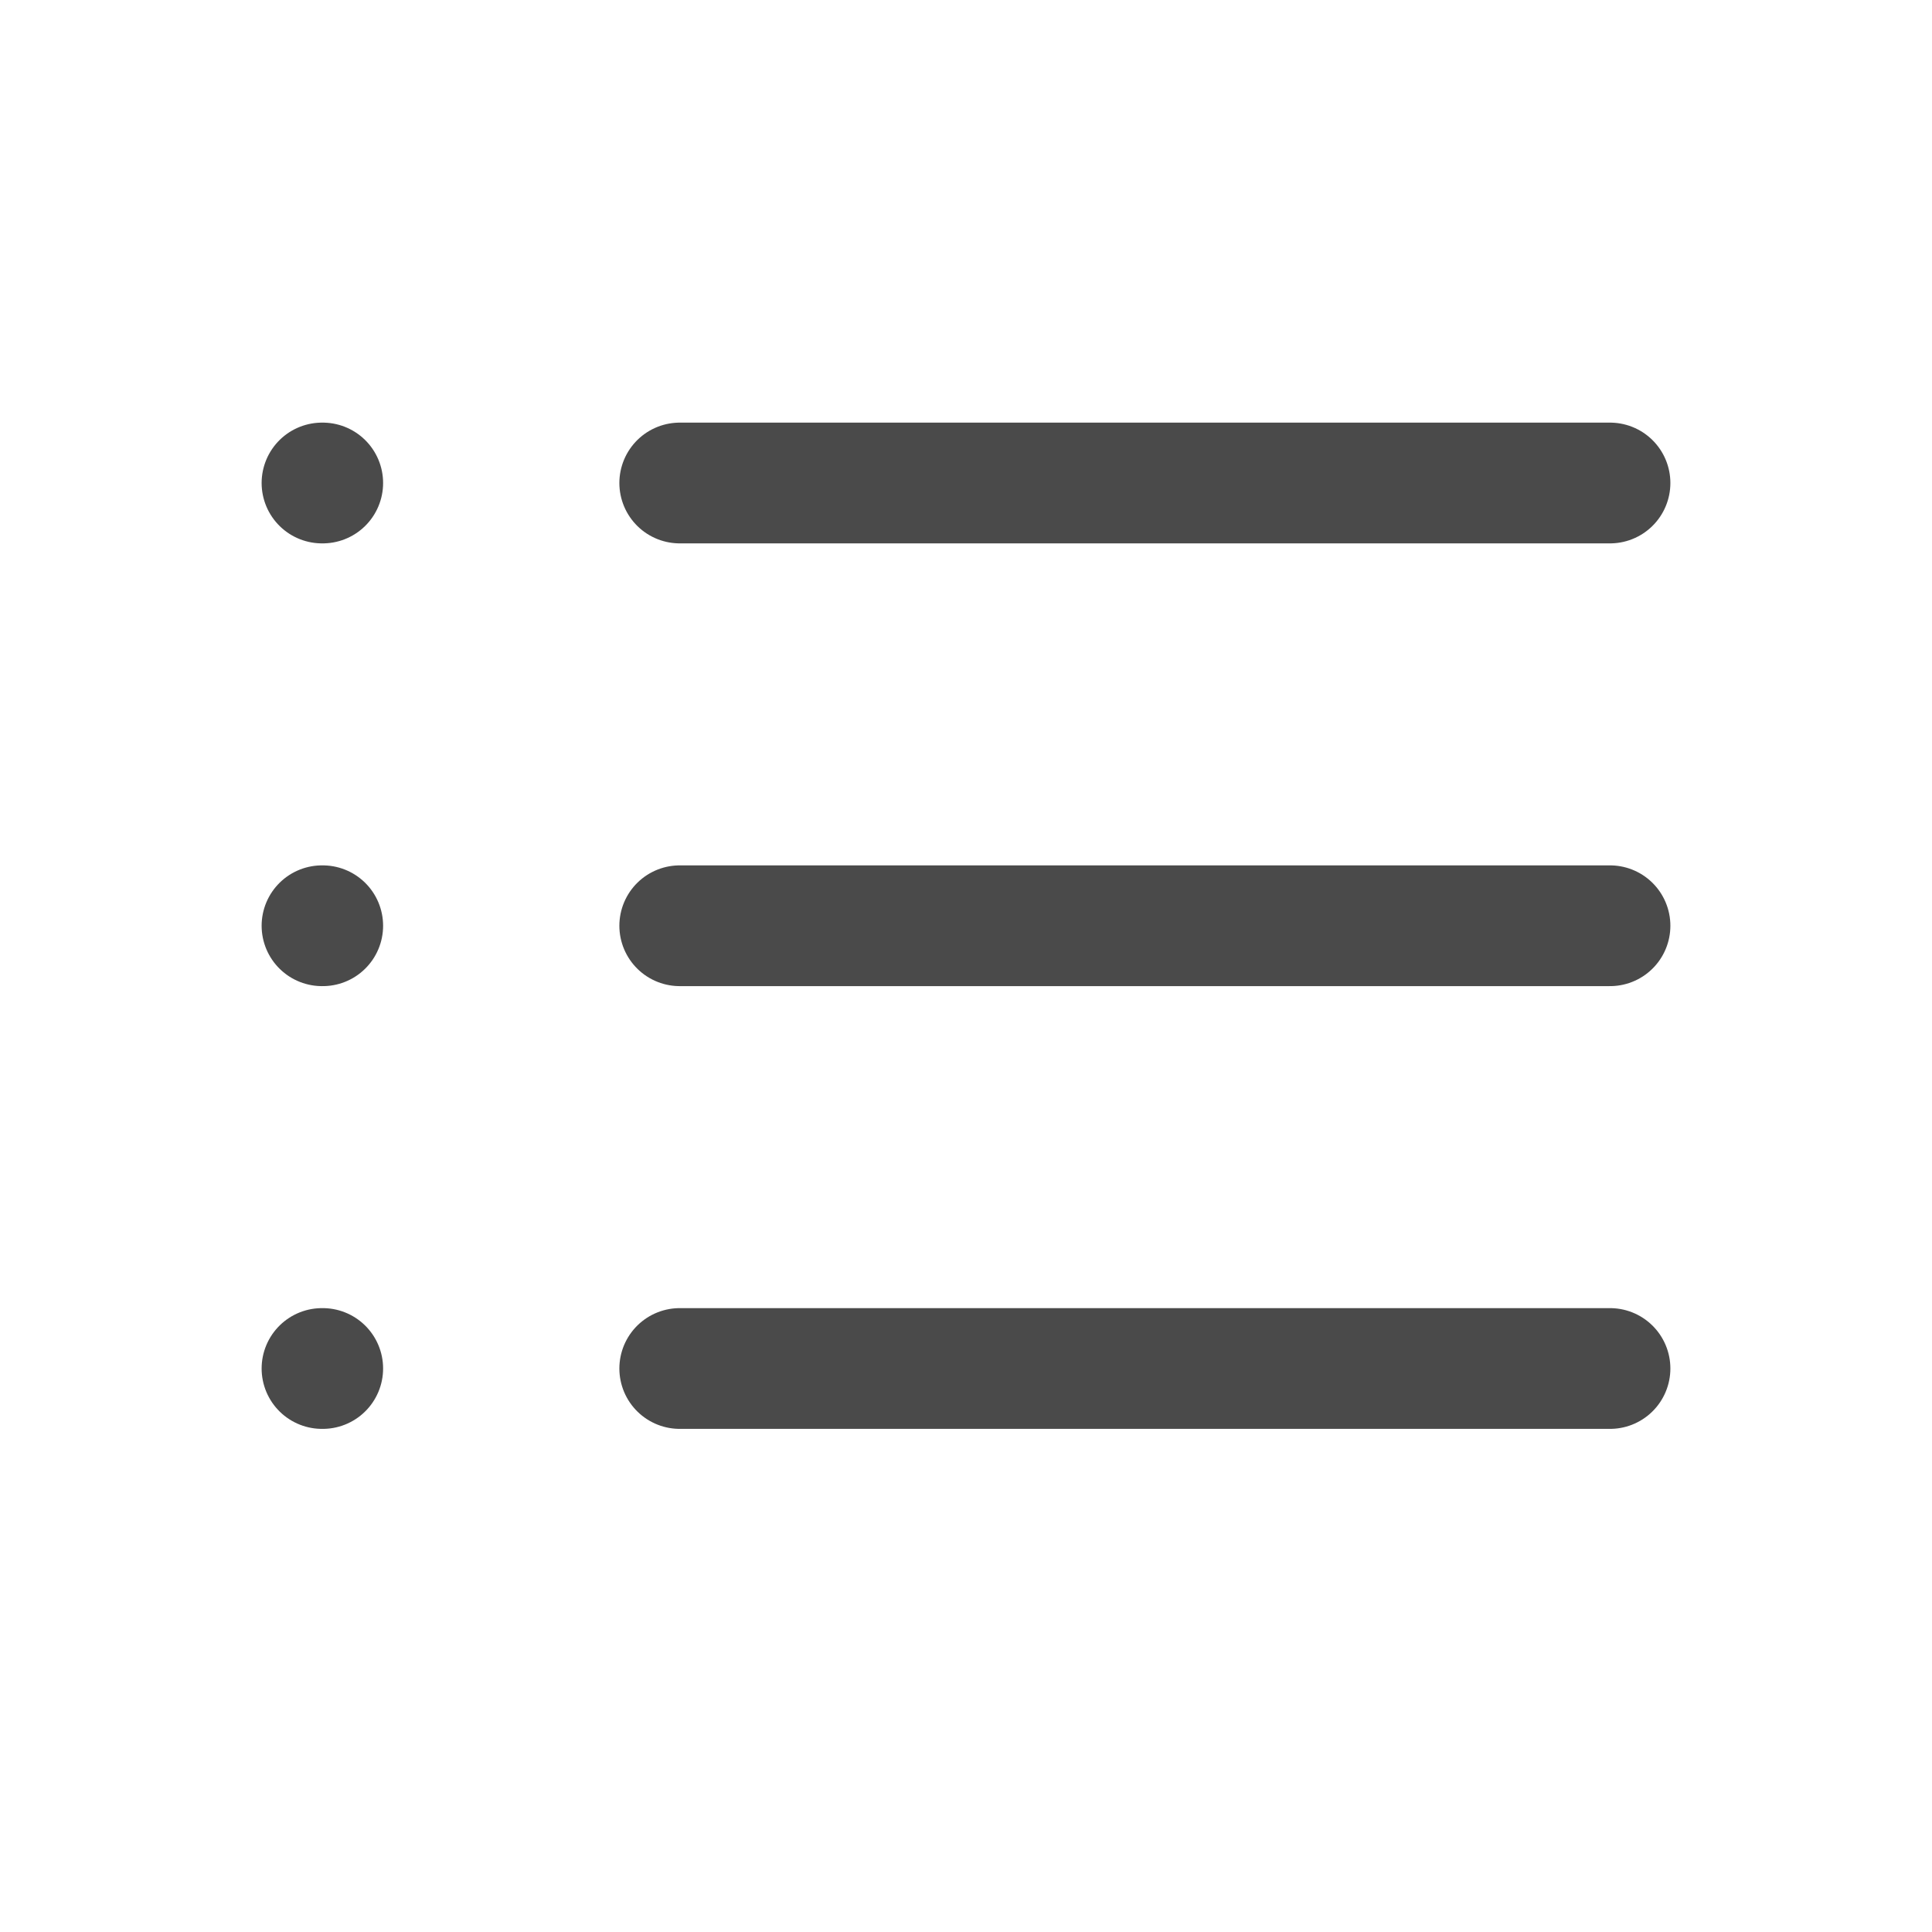
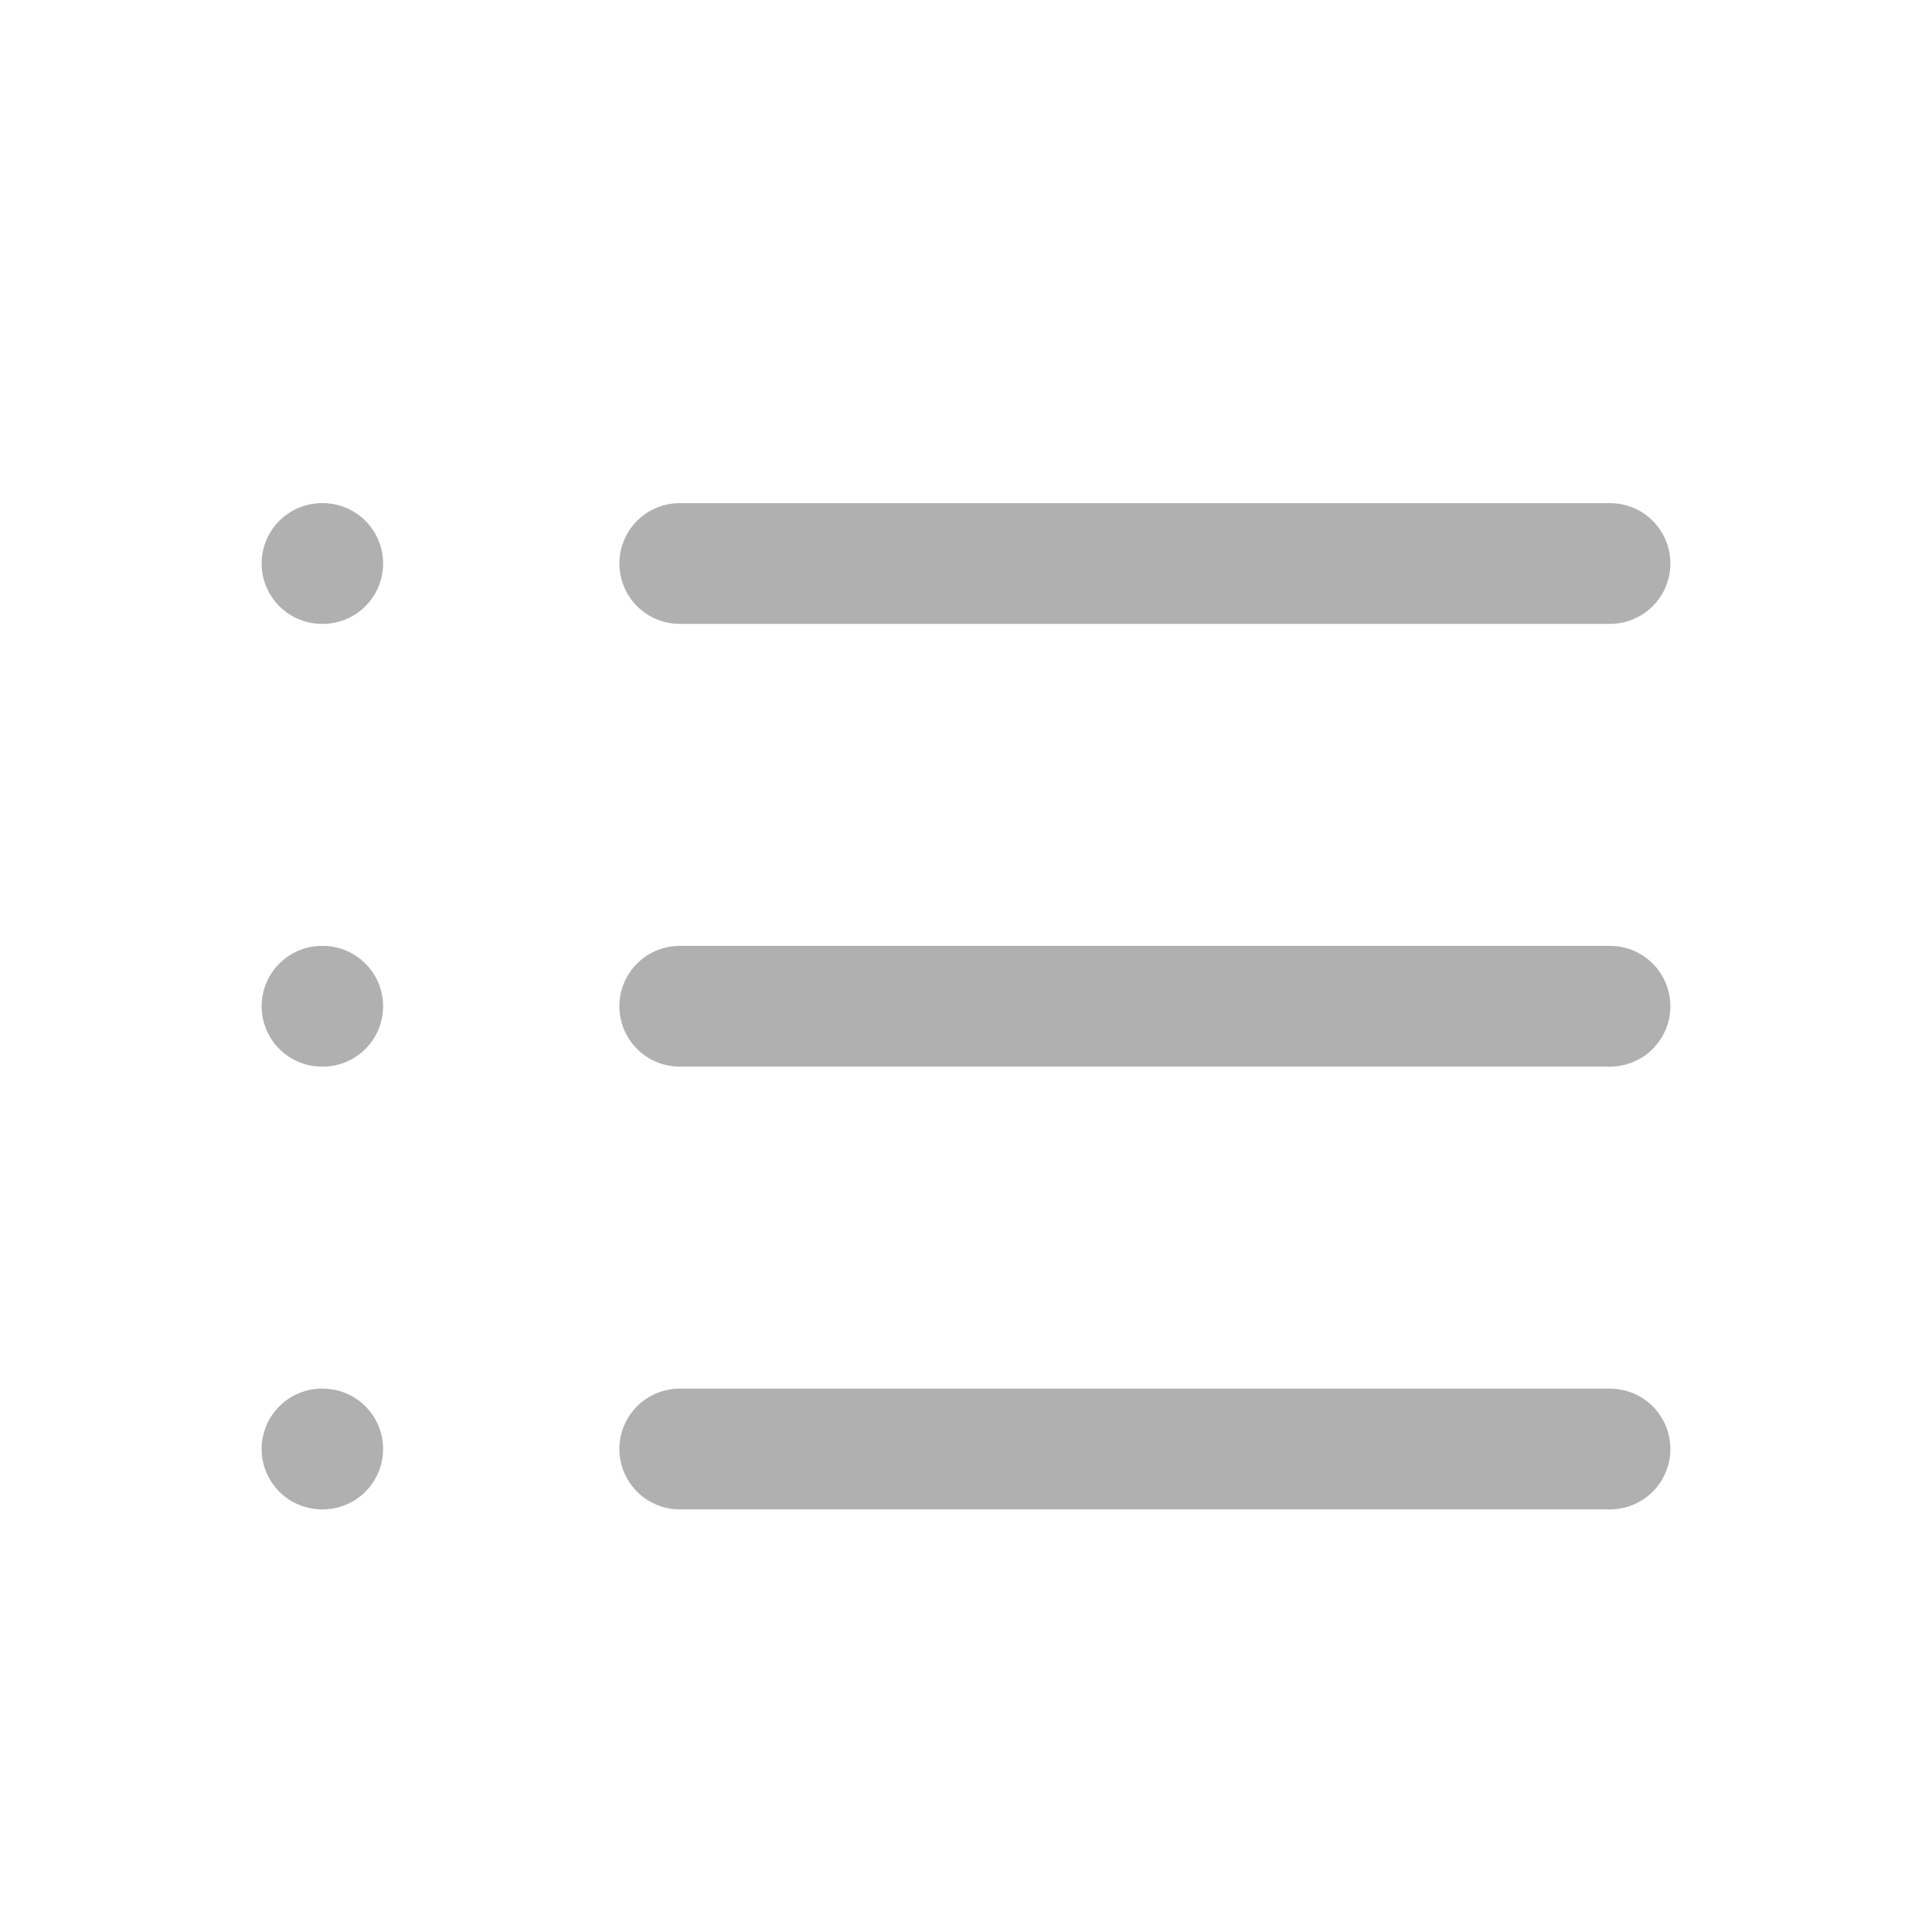
<svg xmlns="http://www.w3.org/2000/svg" width="24" height="24" viewBox="0 0 24 24" fill="none">
-   <path d="M8.444 6H20M8.444 11.5H20M8.444 17H20M4 6H4.009M4 11.5H4.009M4 17H4.009" stroke="#4A4A4A" stroke-width="1.5" stroke-linecap="round" stroke-linejoin="round" />
+   <path d="M8.444 7H20M8.444 12.5H20M8.444 18H20M4 7H4.009M4 12.5H4.009M4 18H4.009" stroke="#B0B0B0" stroke-width="1.5" stroke-linecap="round" stroke-linejoin="round" />
</svg>
